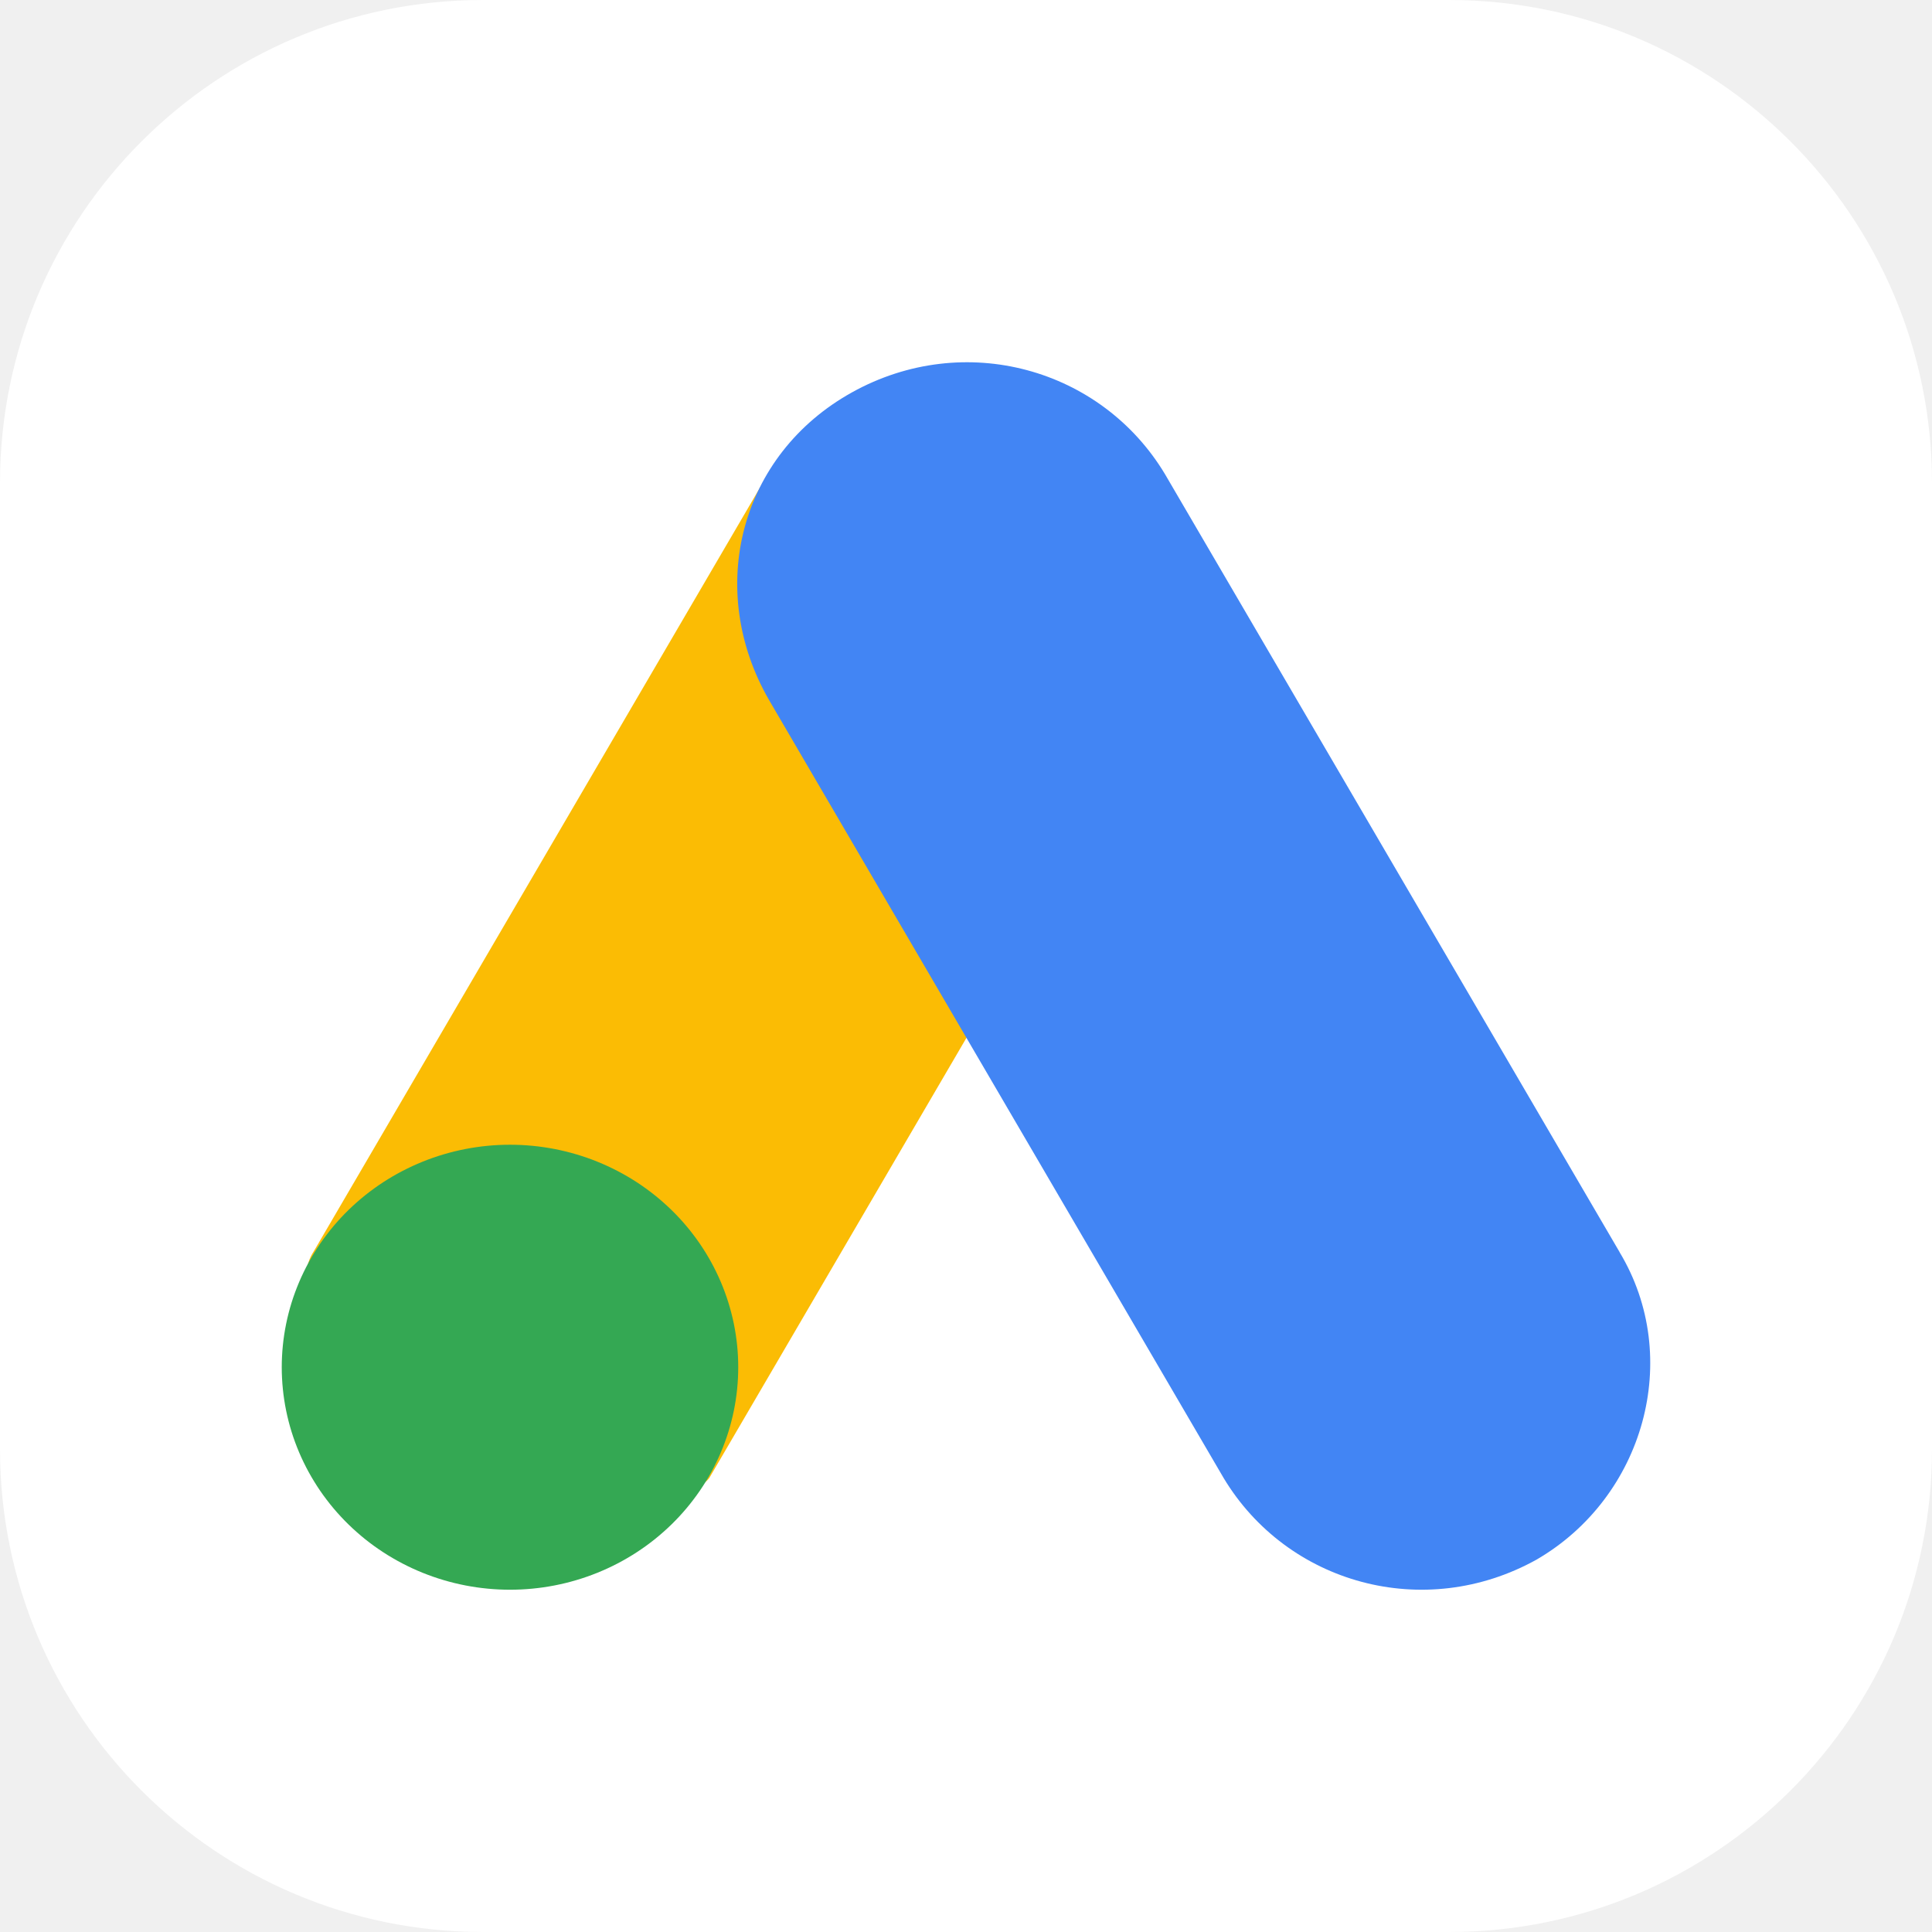
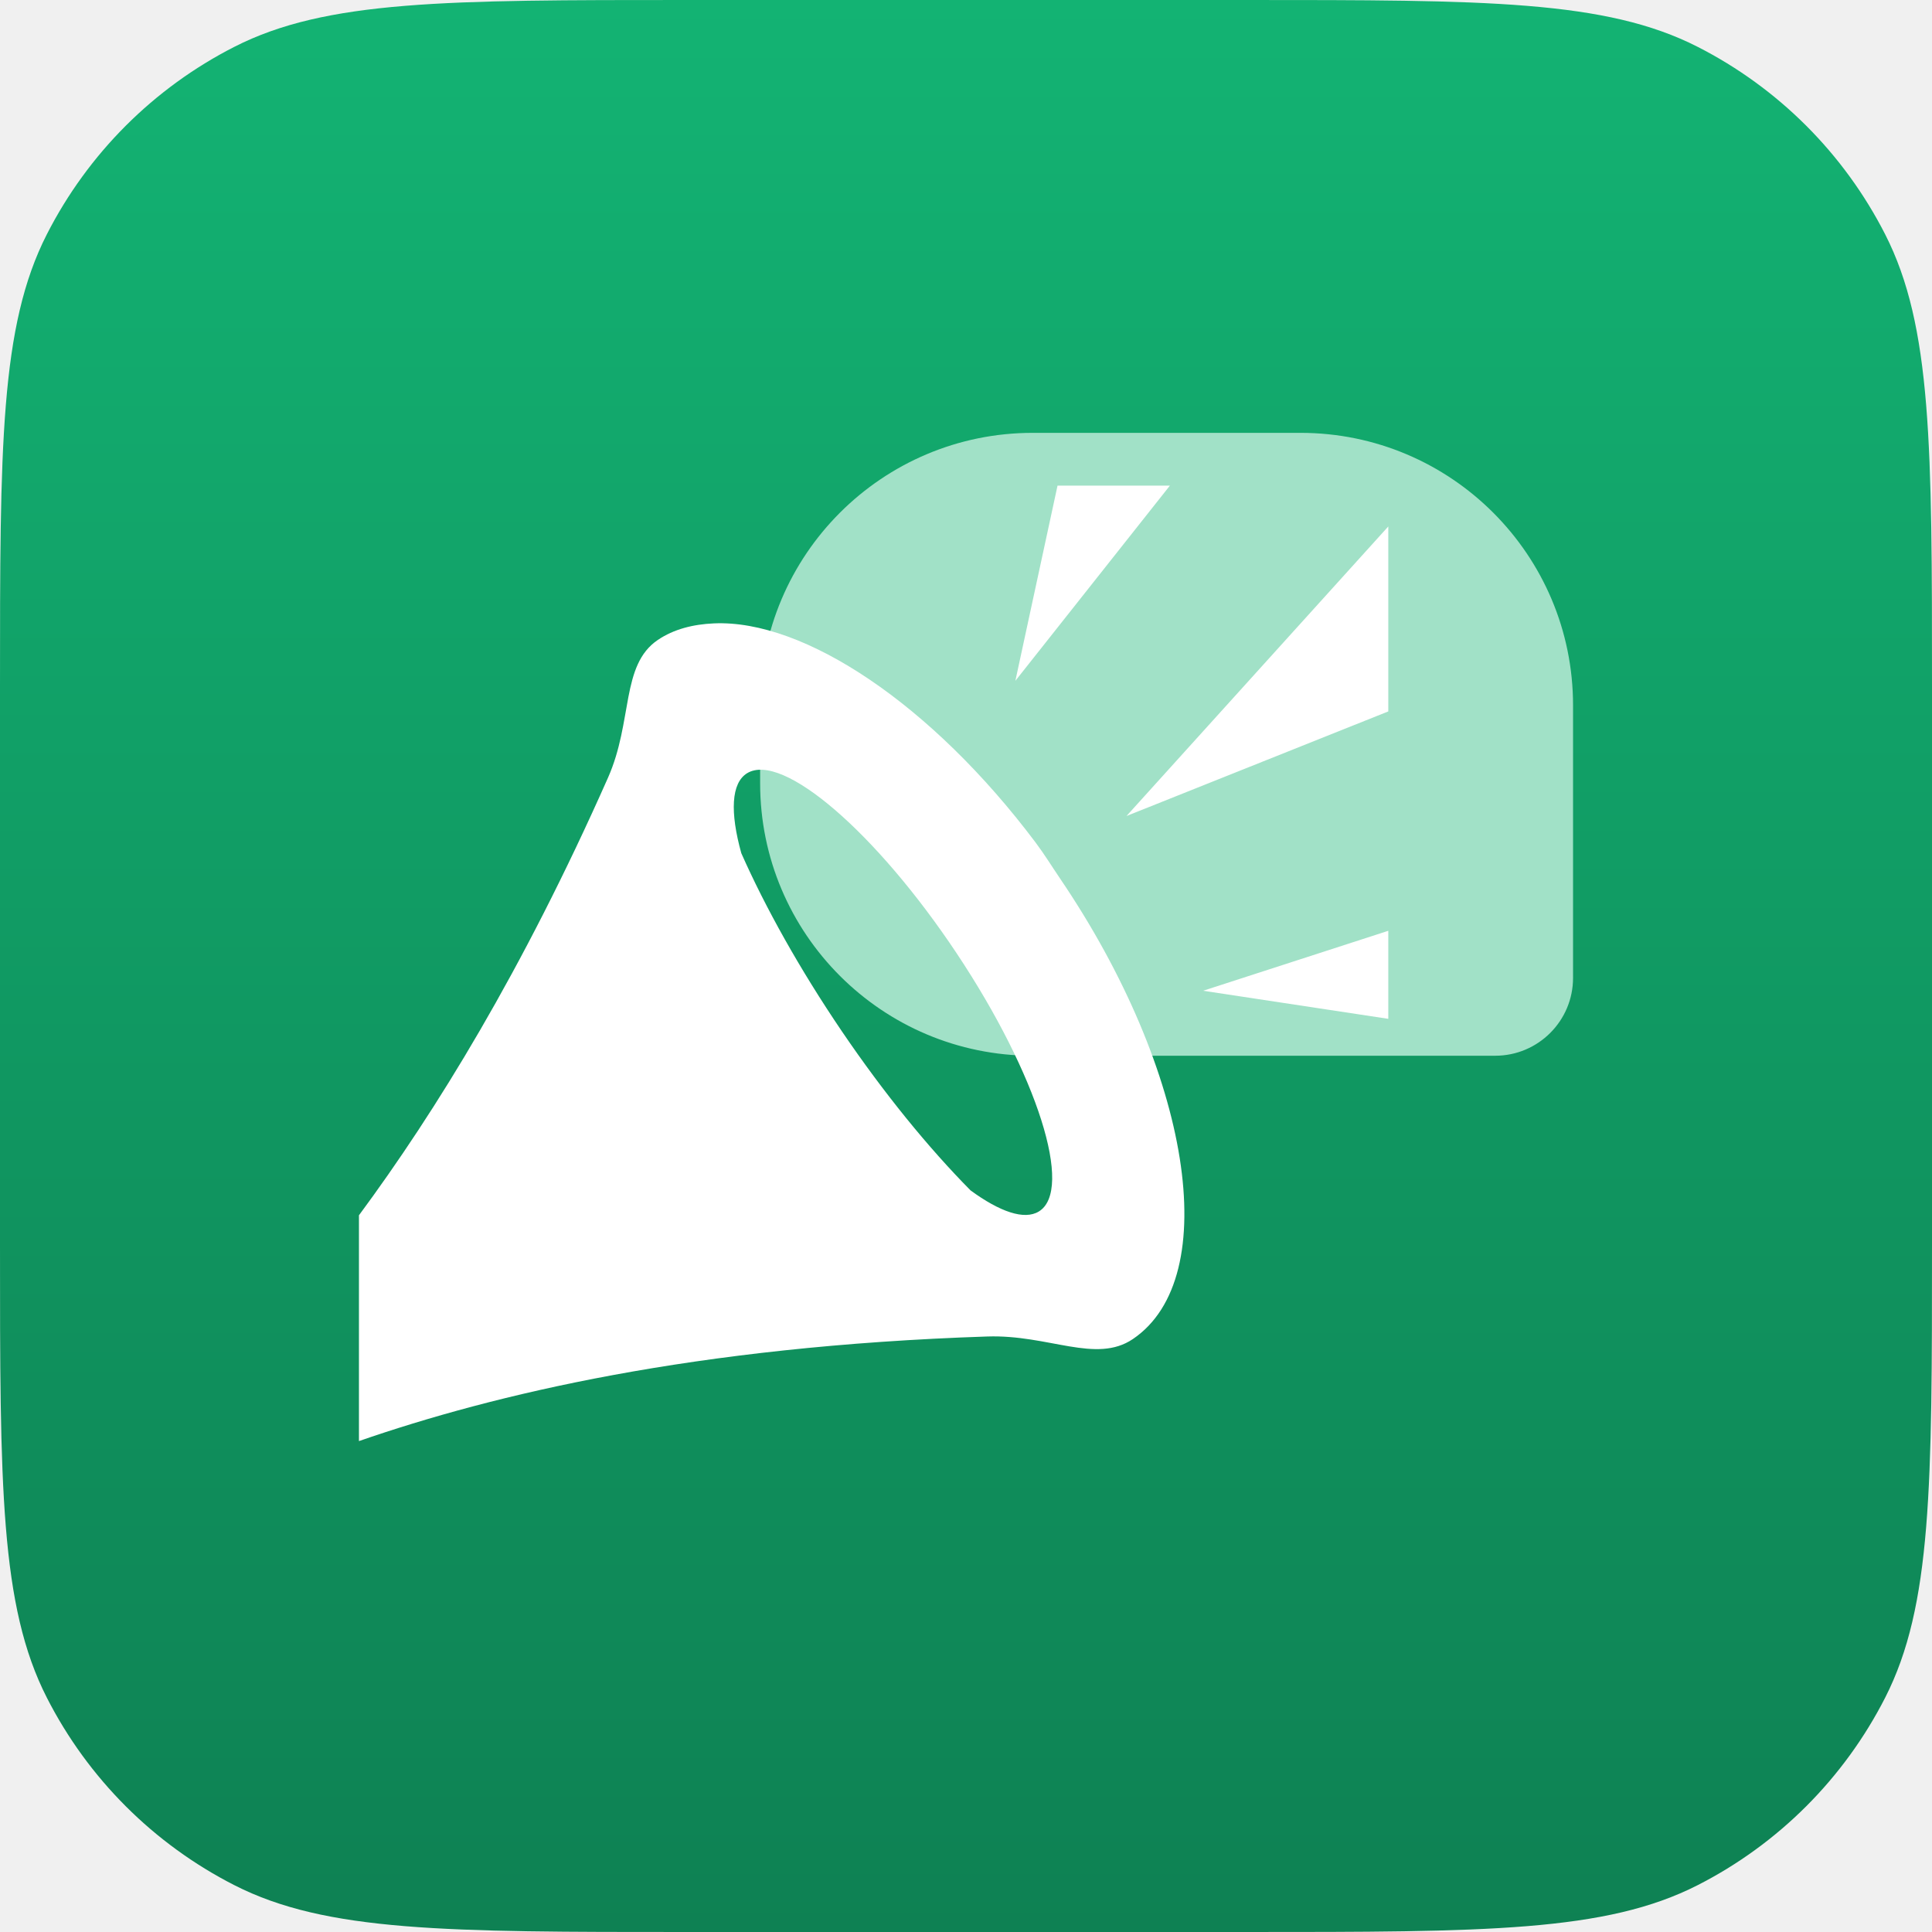
- <svg xmlns="http://www.w3.org/2000/svg" width="96" height="96" viewBox="0 0 96 96" fill="none">
-   <rect width="96" height="96" rx="24" fill="white" />
-   <path d="M15.565 62.221L38.158 23.554C41.029 25.243 55.501 33.249 57.837 34.771L35.244 73.441C32.773 76.704 12.435 67.172 15.565 62.219V62.222V62.221Z" fill="#FBBC04" />
-   <path d="M80.478 62.218L57.885 23.556C54.727 18.301 47.925 16.391 42.337 19.495C36.75 22.598 35.048 29.284 38.207 34.773L60.801 73.44C63.959 78.693 70.762 80.601 76.35 77.497C81.692 74.396 83.638 67.474 80.478 62.223V62.218V62.218Z" fill="#4285F4" />
-   <path d="M36.682 67.937C36.682 68.118 36.678 68.298 36.669 68.479C36.66 68.66 36.646 68.84 36.628 69.02C36.609 69.2 36.587 69.38 36.56 69.559C36.532 69.738 36.501 69.916 36.465 70.094C36.428 70.271 36.388 70.447 36.342 70.623C36.297 70.799 36.248 70.973 36.194 71.146C36.14 71.319 36.082 71.491 36.019 71.661C35.957 71.831 35.89 72 35.819 72.167C35.748 72.335 35.673 72.5 35.593 72.663C35.514 72.827 35.431 72.989 35.343 73.148C35.256 73.308 35.164 73.465 35.069 73.62C34.973 73.776 34.874 73.928 34.771 74.079C34.668 74.229 34.561 74.377 34.45 74.522C34.34 74.668 34.226 74.81 34.108 74.95C33.99 75.09 33.869 75.227 33.745 75.361C33.62 75.495 33.492 75.626 33.361 75.754C33.229 75.882 33.095 76.007 32.957 76.128C32.82 76.25 32.679 76.368 32.536 76.483C32.392 76.598 32.246 76.709 32.097 76.817C31.948 76.924 31.796 77.028 31.642 77.129C31.488 77.23 31.331 77.326 31.172 77.419C31.012 77.512 30.851 77.602 30.687 77.687C30.524 77.772 30.358 77.853 30.19 77.931C30.022 78.008 29.853 78.081 29.681 78.151C29.51 78.22 29.337 78.285 29.162 78.346C28.987 78.407 28.811 78.464 28.633 78.516C28.456 78.569 28.277 78.617 28.097 78.661C27.917 78.705 27.736 78.744 27.554 78.78C27.372 78.815 27.189 78.846 27.005 78.873C26.822 78.899 26.637 78.921 26.453 78.939C26.268 78.957 26.083 78.97 25.898 78.979C25.712 78.988 25.527 78.992 25.341 78.992C25.155 78.992 24.97 78.988 24.785 78.979C24.599 78.97 24.414 78.957 24.23 78.939C24.045 78.921 23.861 78.899 23.677 78.873C23.493 78.846 23.311 78.815 23.129 78.78C22.947 78.744 22.765 78.705 22.585 78.661C22.405 78.617 22.227 78.569 22.049 78.516C21.871 78.464 21.695 78.407 21.52 78.346C21.346 78.285 21.173 78.22 21.001 78.151C20.829 78.081 20.66 78.008 20.492 77.931C20.324 77.853 20.159 77.772 19.995 77.687C19.831 77.602 19.67 77.512 19.511 77.419C19.351 77.326 19.195 77.23 19.04 77.129C18.886 77.028 18.734 76.924 18.585 76.817C18.436 76.709 18.29 76.598 18.146 76.483C18.003 76.368 17.862 76.25 17.725 76.128C17.587 76.007 17.453 75.882 17.322 75.754C17.19 75.626 17.062 75.495 16.938 75.361C16.813 75.227 16.692 75.09 16.574 74.95C16.457 74.81 16.342 74.668 16.232 74.522C16.121 74.377 16.014 74.229 15.911 74.079C15.808 73.928 15.709 73.776 15.614 73.62C15.518 73.465 15.427 73.308 15.339 73.148C15.252 72.989 15.168 72.827 15.089 72.663C15.009 72.5 14.934 72.335 14.863 72.167C14.792 72 14.726 71.831 14.663 71.661C14.6 71.491 14.542 71.319 14.488 71.146C14.434 70.973 14.385 70.799 14.34 70.623C14.295 70.447 14.254 70.271 14.218 70.094C14.182 69.916 14.15 69.738 14.123 69.559C14.095 69.38 14.073 69.2 14.055 69.02C14.036 68.84 14.023 68.66 14.014 68.479C14.004 68.298 14 68.118 14 67.937C14 67.756 14.004 67.575 14.014 67.394C14.023 67.213 14.036 67.033 14.055 66.853C14.073 66.673 14.095 66.493 14.123 66.314C14.15 66.135 14.182 65.957 14.218 65.78C14.254 65.602 14.295 65.426 14.34 65.25C14.385 65.075 14.434 64.901 14.488 64.727C14.542 64.554 14.6 64.382 14.663 64.212C14.726 64.042 14.792 63.873 14.863 63.706C14.934 63.539 15.009 63.373 15.089 63.21C15.168 63.046 15.252 62.885 15.339 62.725C15.427 62.566 15.518 62.408 15.614 62.253C15.709 62.098 15.808 61.945 15.911 61.794C16.014 61.644 16.121 61.496 16.232 61.351C16.342 61.205 16.457 61.063 16.574 60.923C16.692 60.783 16.813 60.646 16.938 60.512C17.062 60.378 17.19 60.247 17.322 60.119C17.453 59.991 17.587 59.867 17.725 59.745C17.862 59.623 18.003 59.505 18.146 59.391C18.29 59.276 18.436 59.164 18.585 59.057C18.734 58.949 18.886 58.845 19.04 58.744C19.195 58.644 19.351 58.547 19.511 58.454C19.67 58.361 19.831 58.272 19.995 58.187C20.159 58.101 20.324 58.02 20.492 57.943C20.66 57.865 20.829 57.792 21.001 57.723C21.173 57.653 21.346 57.588 21.52 57.527C21.695 57.466 21.871 57.41 22.049 57.357C22.227 57.305 22.405 57.256 22.585 57.212C22.765 57.168 22.947 57.129 23.129 57.093C23.311 57.058 23.493 57.027 23.677 57.001C23.861 56.974 24.045 56.952 24.23 56.934C24.414 56.917 24.599 56.903 24.785 56.894C24.97 56.886 25.155 56.881 25.341 56.881C25.527 56.881 25.712 56.886 25.898 56.894C26.083 56.903 26.268 56.917 26.453 56.934C26.637 56.952 26.822 56.974 27.005 57.001C27.189 57.027 27.372 57.058 27.554 57.093C27.736 57.129 27.917 57.168 28.097 57.212C28.277 57.256 28.456 57.305 28.633 57.357C28.811 57.41 28.987 57.466 29.162 57.527C29.337 57.588 29.51 57.653 29.681 57.723C29.853 57.792 30.022 57.865 30.19 57.943C30.358 58.02 30.524 58.101 30.687 58.187C30.851 58.272 31.012 58.361 31.172 58.454C31.331 58.547 31.488 58.644 31.642 58.744C31.796 58.845 31.948 58.949 32.097 59.057C32.246 59.164 32.392 59.276 32.536 59.391C32.679 59.505 32.82 59.623 32.957 59.745C33.095 59.867 33.229 59.991 33.361 60.119C33.492 60.247 33.62 60.378 33.745 60.512C33.869 60.646 33.99 60.783 34.108 60.923C34.226 61.063 34.34 61.205 34.45 61.351C34.561 61.496 34.668 61.644 34.771 61.794C34.874 61.945 34.973 62.098 35.069 62.253C35.164 62.408 35.256 62.566 35.343 62.725C35.431 62.885 35.514 63.046 35.593 63.21C35.673 63.373 35.748 63.539 35.819 63.706C35.89 63.873 35.957 64.042 36.019 64.212C36.082 64.382 36.14 64.554 36.194 64.727C36.248 64.901 36.297 65.075 36.342 65.25C36.388 65.426 36.428 65.602 36.465 65.78C36.501 65.957 36.532 66.135 36.56 66.314C36.587 66.493 36.609 66.673 36.628 66.853C36.646 67.033 36.66 67.213 36.669 67.394C36.678 67.575 36.682 67.756 36.682 67.937Z" fill="#34A853" />
+ <svg xmlns="http://www.w3.org/2000/svg" width="366" height="366" viewBox="0 0 366 366" fill="none">
+   <path d="M0 130.133C0 84.582 0 61.807 8.865 44.409C16.663 29.105 29.105 16.663 44.409 8.865C61.807 0 84.582 0 130.133 0H235.867C281.418 0 304.193 0 321.591 8.865C336.895 16.663 349.337 29.105 357.135 44.409C366 61.807 366 84.582 366 130.133V235.867C366 281.418 366 304.193 357.135 321.591C349.337 336.895 336.895 349.337 321.591 357.135C304.193 366 281.418 366 235.867 366H130.133C84.582 366 61.807 366 44.409 357.135C29.105 349.337 16.663 336.895 8.865 321.591C0 304.193 0 281.418 0 235.867V130.133Z" fill="url(#paint0_linear_714_55)" />
+   <path d="M298 133.625C298 105.113 274.88 82 246.359 82H195.641C167.12 82 144 105.113 144 133.625V148.375C144 176.887 167.12 200 195.641 200H283.246C291.394 200 298 193.396 298 185.25V133.625Z" fill="#A1E1C7" />
+   <path d="M213.405 154.586L263 134.772V99.732L213.405 154.586ZM200.339 92L192.352 128.976L221.624 92H200.339ZM263 193.007V176.33L227.918 187.689L263 193.007ZM196.223 159.659C176.531 133.419 152.331 117.338 135.255 118.094C131.318 118.266 127.64 119.182 124.612 121.237C117.582 125.992 119.932 136.602 115.178 147.338C98.925 184.002 82.507 210.6 68 230.228V273C93.514 264.167 131.504 255.023 187.034 253.186C198.686 252.801 207.629 258.398 214.613 253.67C231.862 241.999 225.615 202.987 200.824 166.436C199.277 164.155 197.843 161.82 196.23 159.672L196.223 159.659ZM141.549 146.469C148.228 142.411 166.008 157.716 181.265 180.647C196.522 203.577 203.466 225.454 196.787 229.512C194.039 231.177 189.418 229.572 183.867 225.514C175.947 217.503 167.502 207.185 159.455 195.328C151.481 183.564 145.008 171.946 140.434 161.635C138.289 153.916 138.488 148.326 141.549 146.469Z" fill="white" />
+   <defs>
+     <linearGradient id="paint0_linear_714_55" x1="183" y1="0" x2="183" y2="366" gradientUnits="userSpaceOnUse">
+       <stop stop-color="#13B373" />
+       <stop offset="1" stop-color="#0E8153" />
+     </linearGradient>
+   </defs>
</svg>
